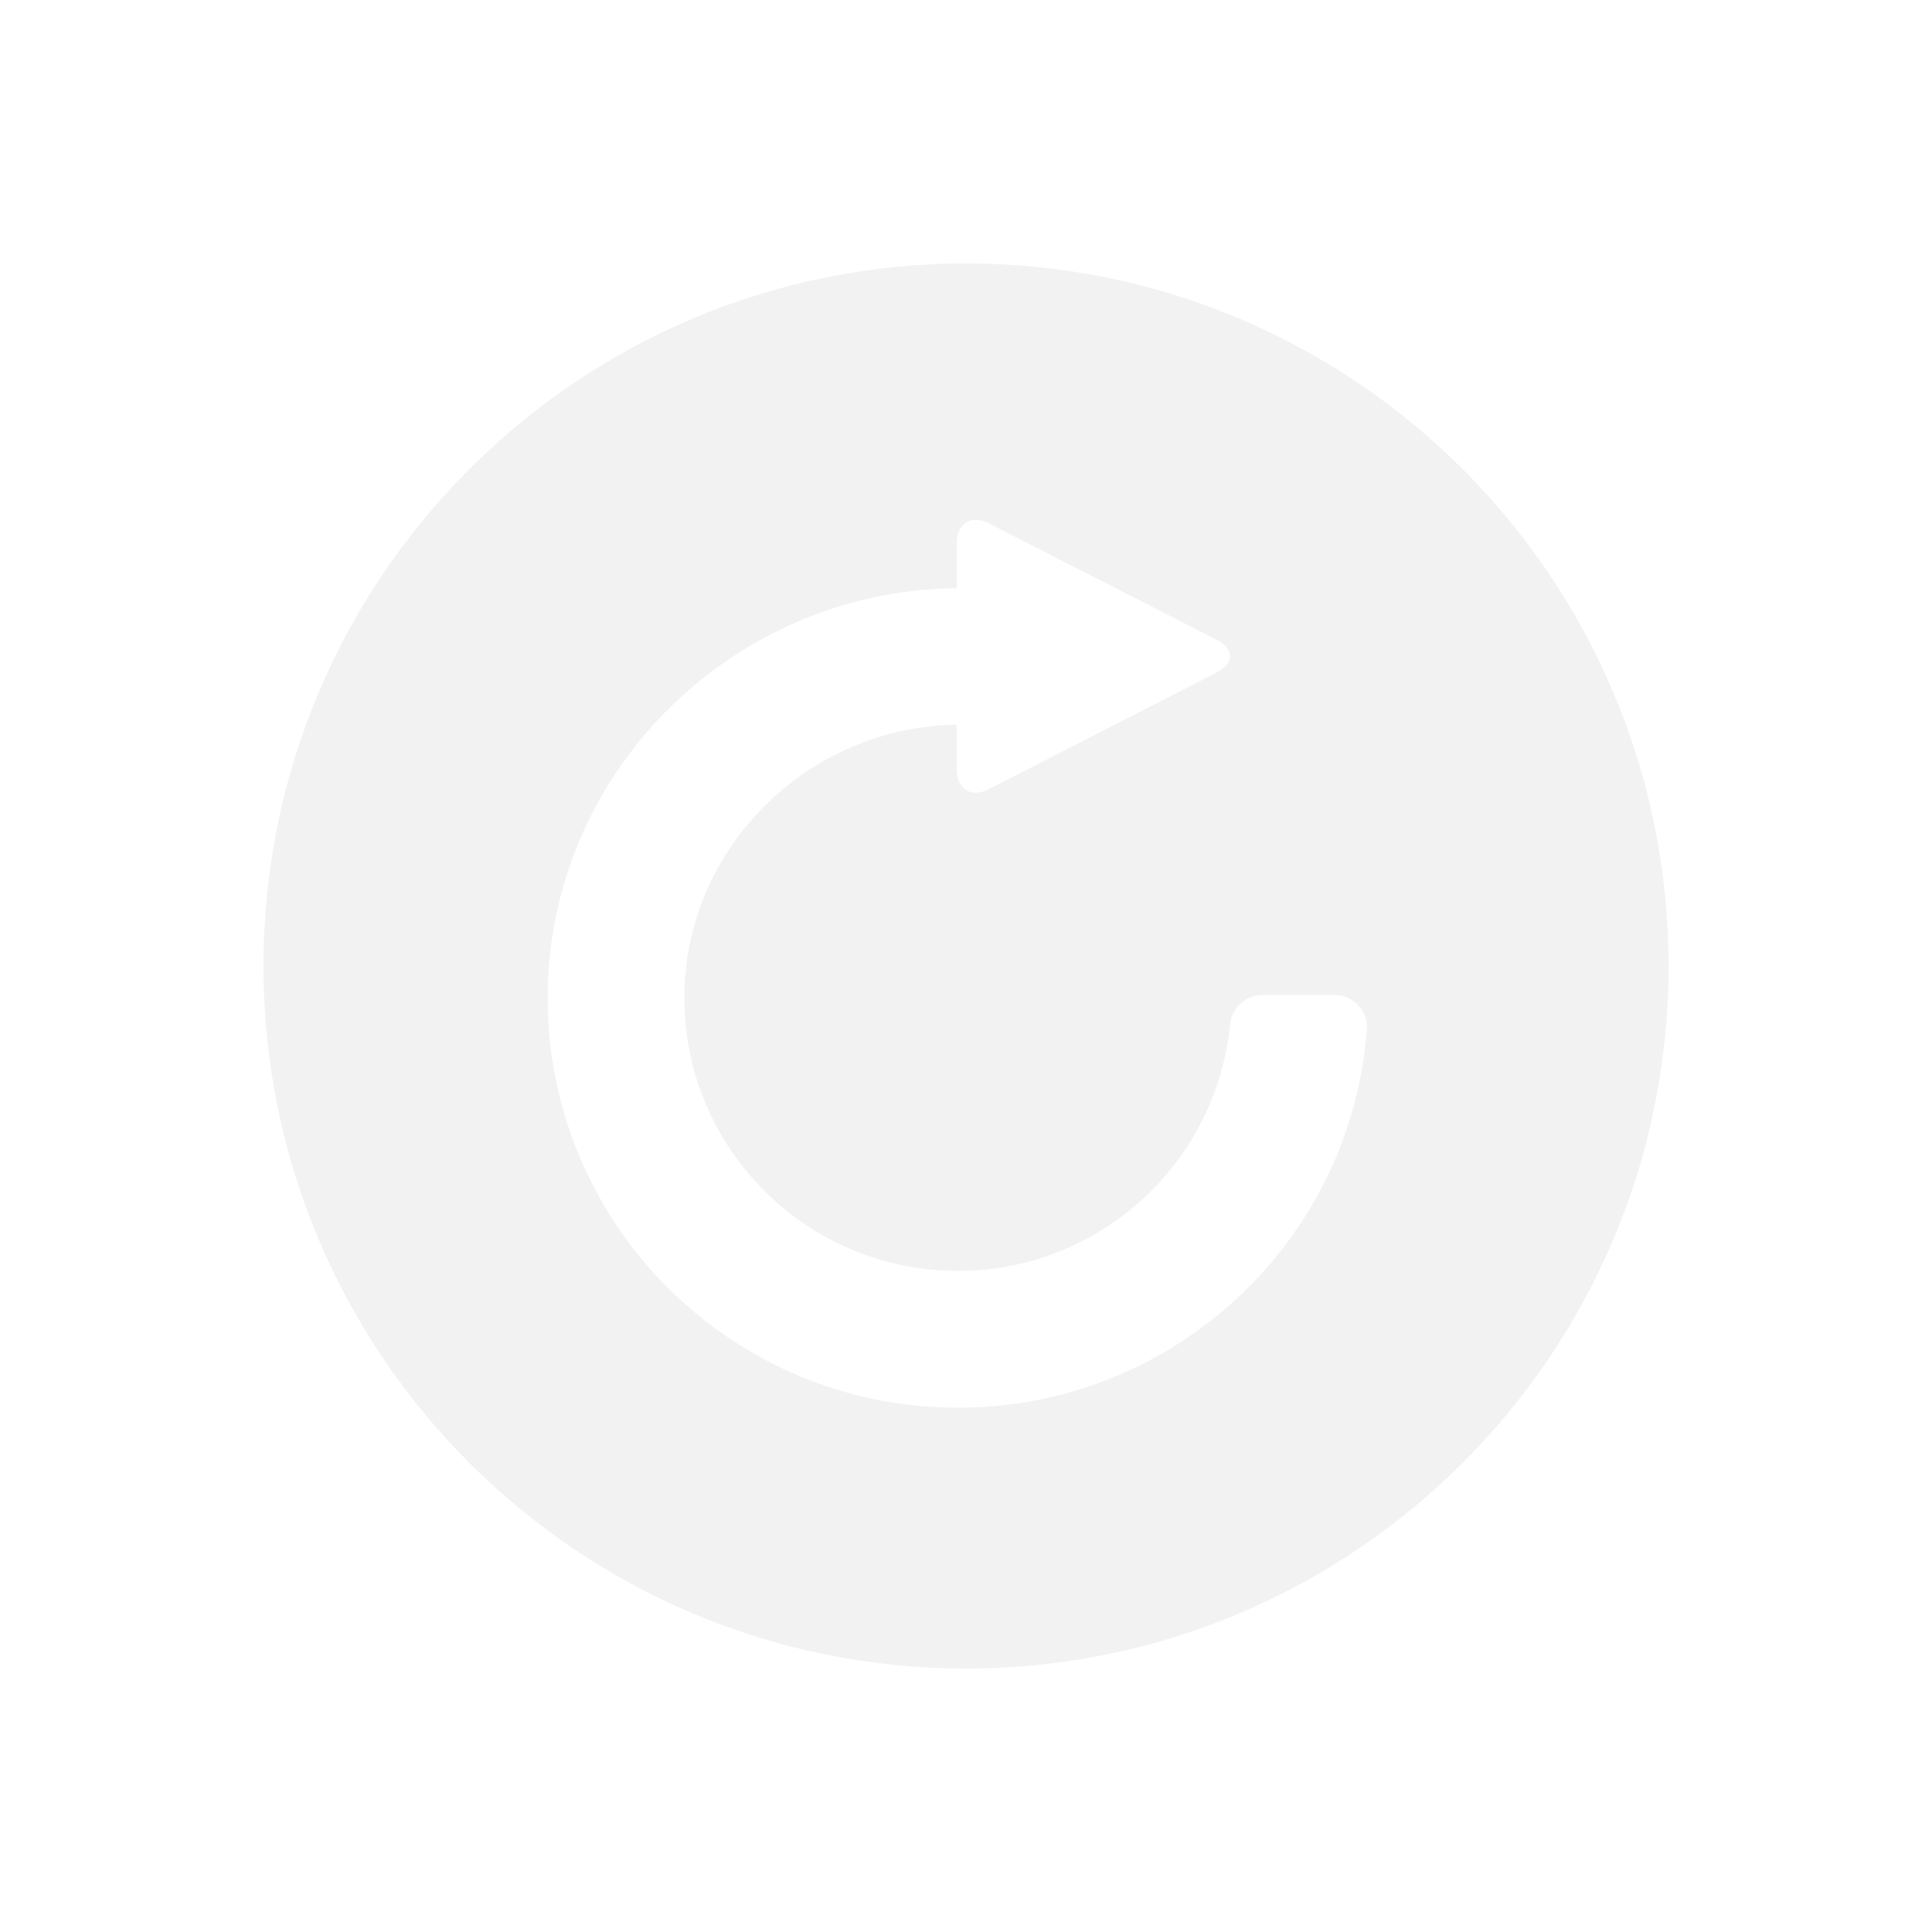
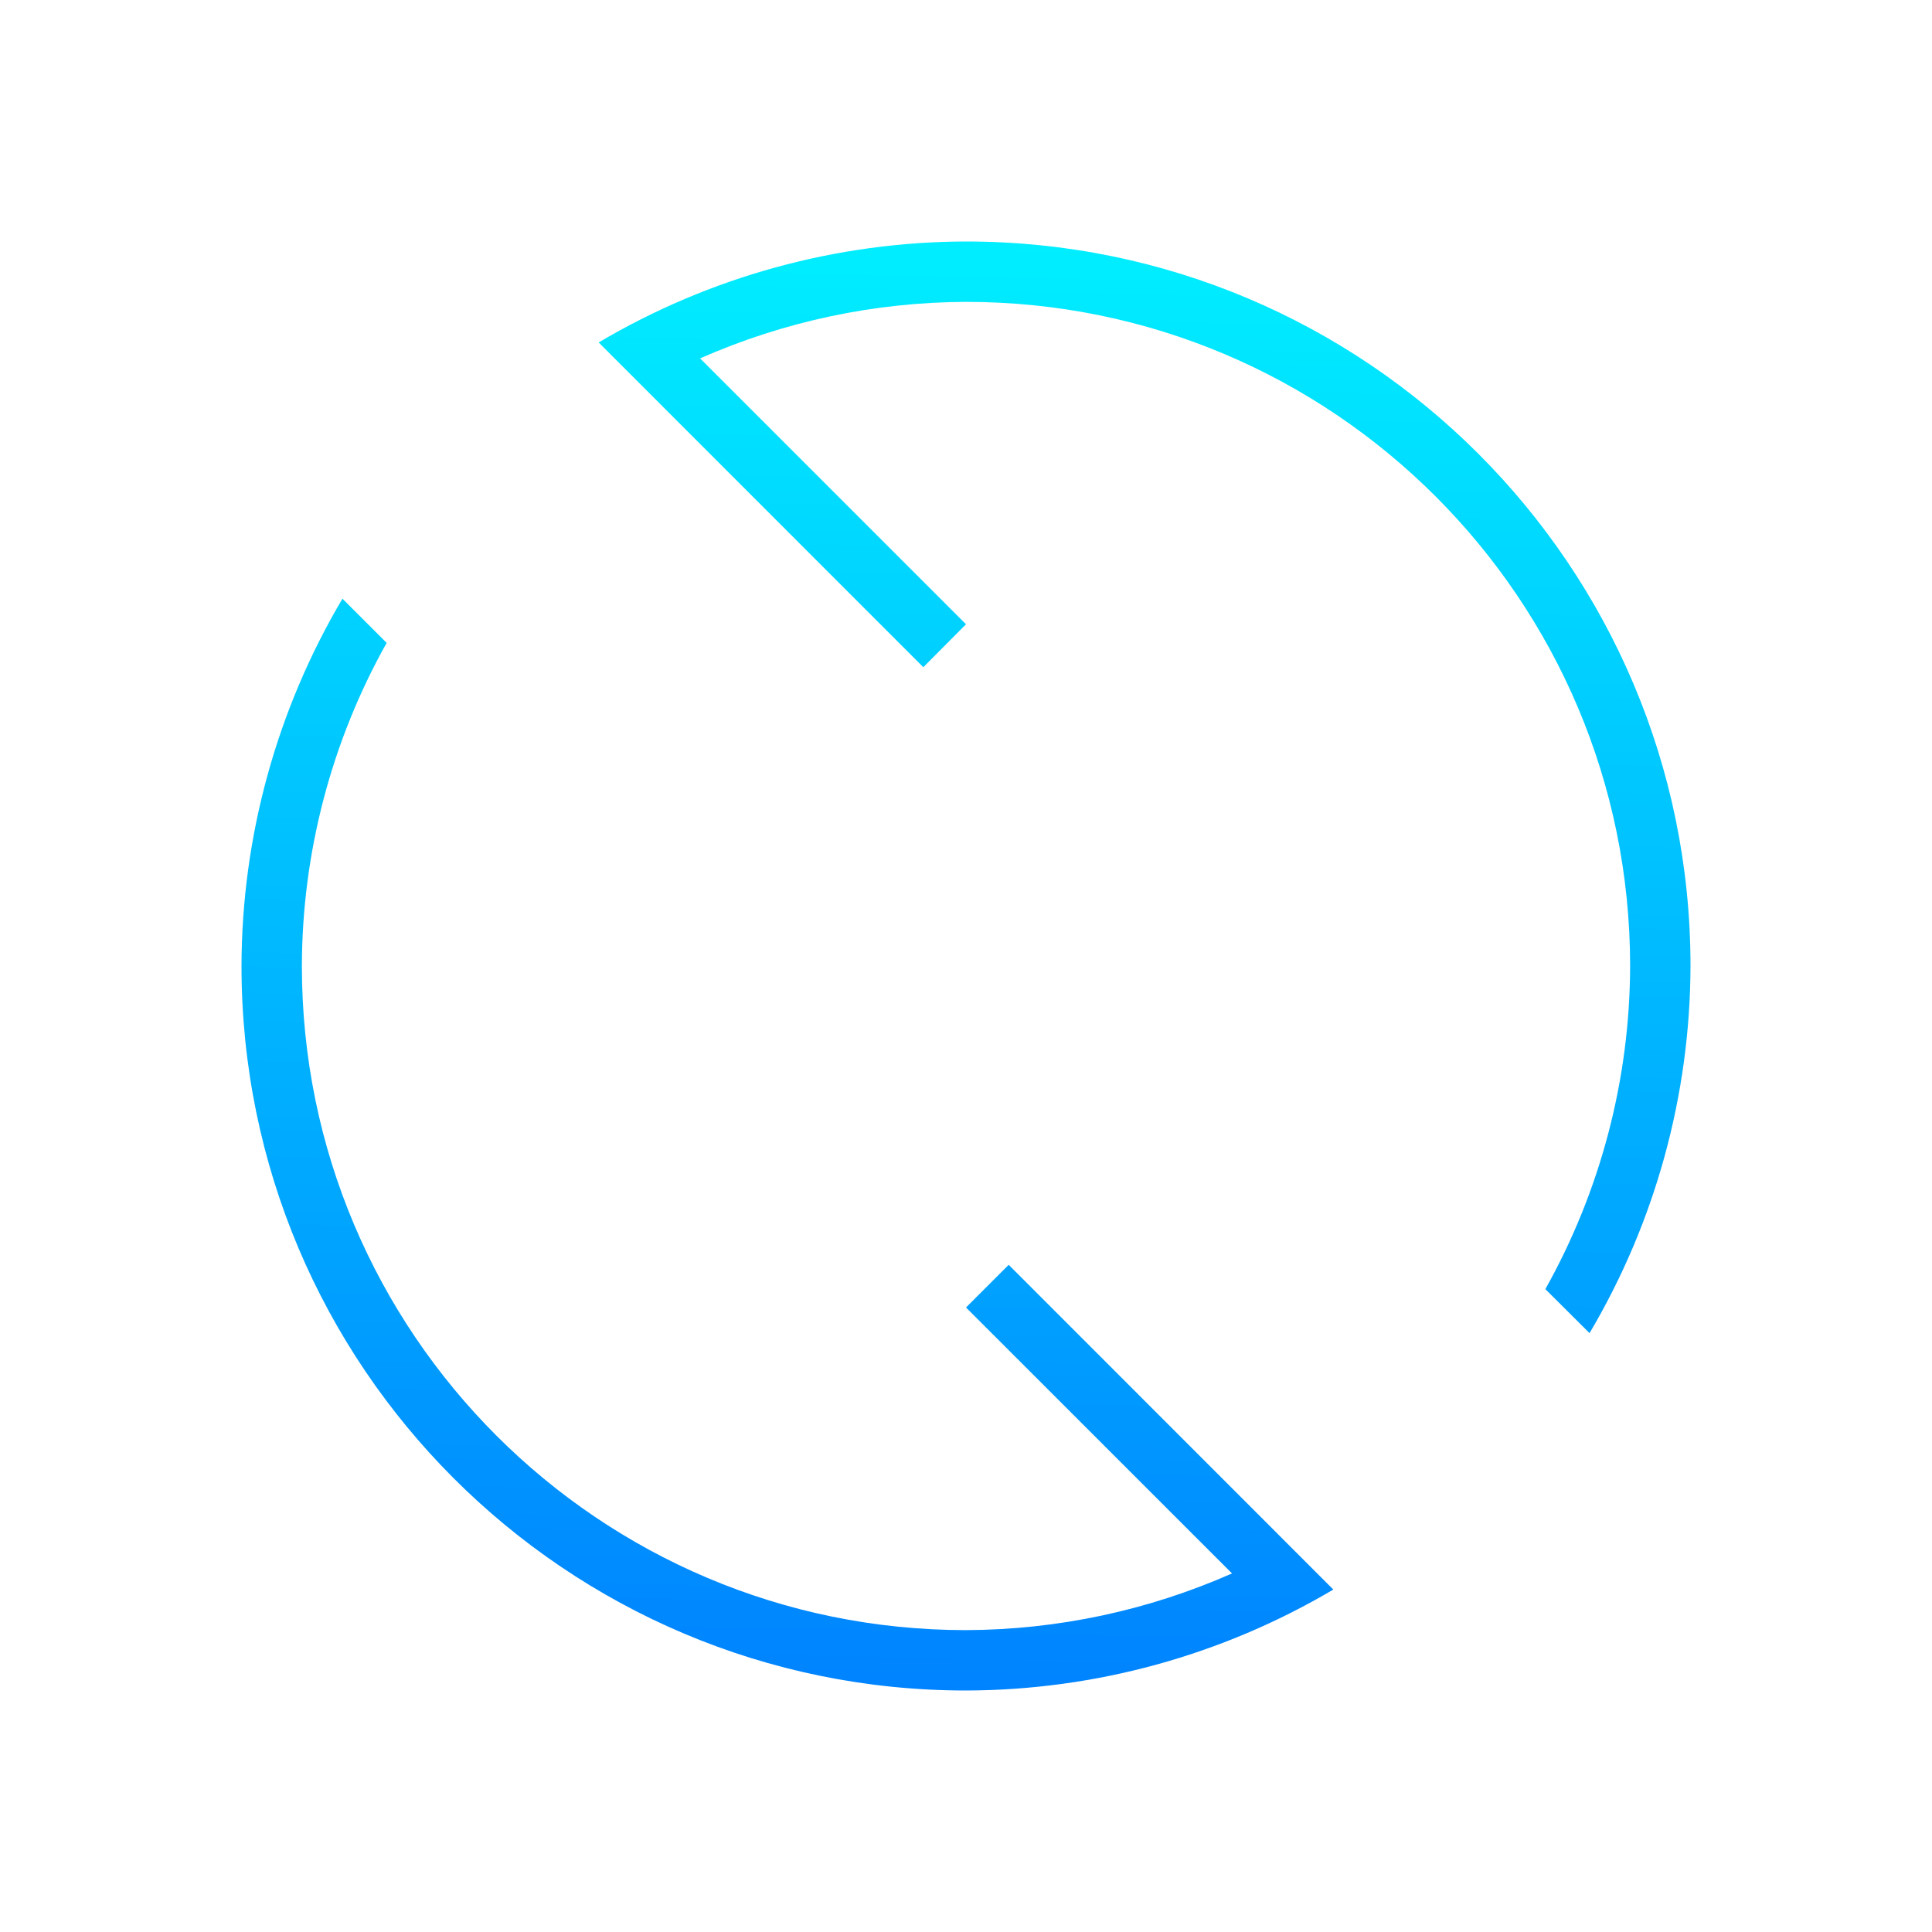
- <svg xmlns="http://www.w3.org/2000/svg" viewBox="0 0 22 22">
+ <svg xmlns="http://www.w3.org/2000/svg" xmlns:xlink="http://www.w3.org/1999/xlink" viewBox="0 0 32 32" id="svg2" version="1.1">
  <defs id="defs3051">
+     <linearGradient id="linearGradient4138">
+       <stop style="stop-color:#0081ff;stop-opacity:1" offset="0" id="stop4140" />
+       <stop style="stop-color:#00f2ff;stop-opacity:1" offset="1" id="stop4142" />
+     </linearGradient>
    <style type="text/css" id="current-color-scheme">
-      .ColorScheme-Text {
-        color:#f2f2f2;
-      }
-      </style>
+       .ColorScheme-Text {
+         color:#f2f2f2;
+       }
+       </style>
+     <linearGradient xlink:href="#linearGradient4138" id="linearGradient4144" x1="15.186" y1="28.475" x2="15.729" y2="3.119" gradientUnits="userSpaceOnUse" />
  </defs>
-   <path style="fill:currentColor;fill-opacity:1;stroke:none" d="m15.19 11.329h-.809c-.205 0-.37.164-.377.366-.168 1.561-1.489 2.777-3.097 2.777-1.721 0-3.114-1.392-3.114-3.11 0-1.703 1.403-3.086 3.102-3.11v.505c0 .23.164.333.364.23l2.596-1.329c.2-.103.2-.27 0-.373l-2.596-1.326c-.2-.103-.364 0-.364.229v.51c-2.56.024-4.659 2.105-4.659 4.666 0 2.577 2.091 4.666 4.672 4.666 2.468 0 4.49-1.91 4.659-4.333.001-.203-.169-.368-.376-.368zm3.81-.329a8 8 0 0 1 -8 8 8 8 0 0 1 -8-8 8 8 0 0 1 8-8 8 8 0 0 1 8 8z" class="ColorScheme-Text" />
+   <path style="fill:url(#linearGradient4144);fill-opacity:1;stroke:none" d="M 16,4 A 12,12 0 0 0 9.916,5.672 L 15.293,11.051 16,10.34 11.596,5.936 A 11,11 0 0 1 16,5 11,11 0 0 1 27,16 11,11 0 0 1 25.596,21.352 l 0.732,0.729 A 12,12 0 0 0 28,16 12,12 0 0 0 16,4 Z M 5.672,9.916 A 12,12 0 0 0 4,16 12,12 0 0 0 16,28 12,12 0 0 0 22.084,26.328 L 16.707,20.949 16,21.656 20.406,26.061 A 11,11 0 0 1 16,27 11,11 0 0 1 5,16 11,11 0 0 1 6.404,10.648 L 5.672,9.916 Z" class="ColorScheme-Text" id="path6" />
</svg>
